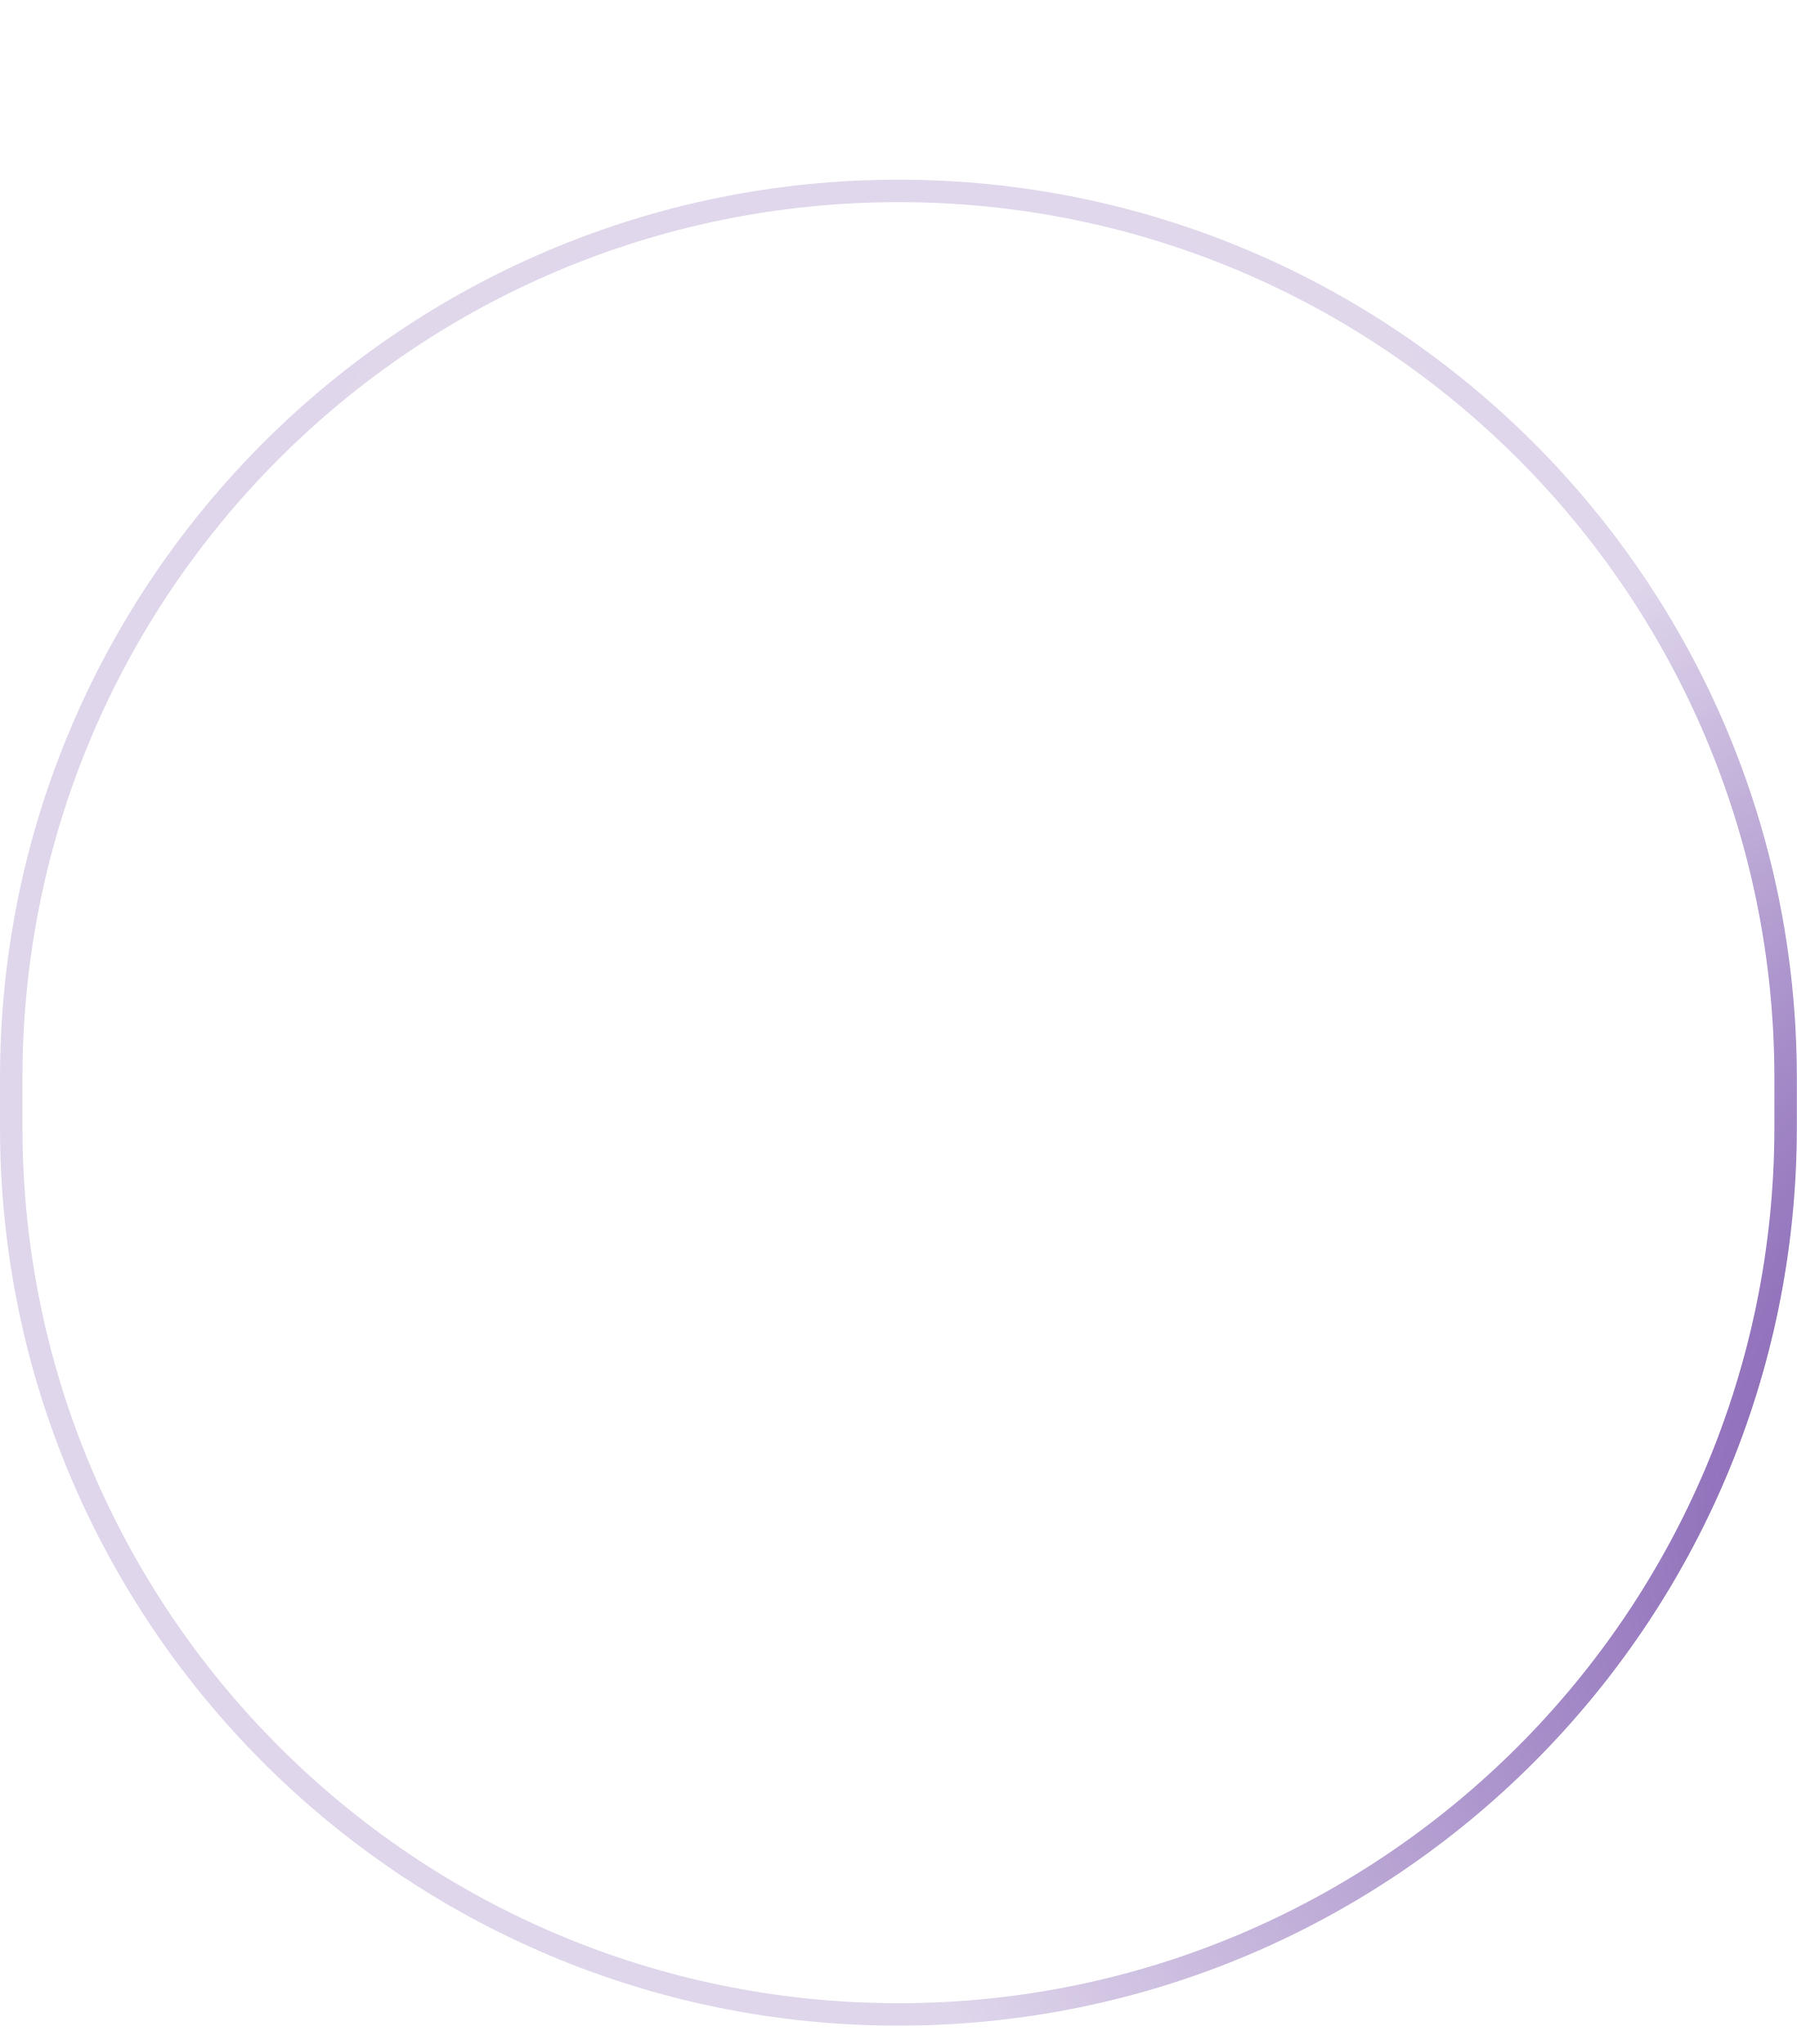
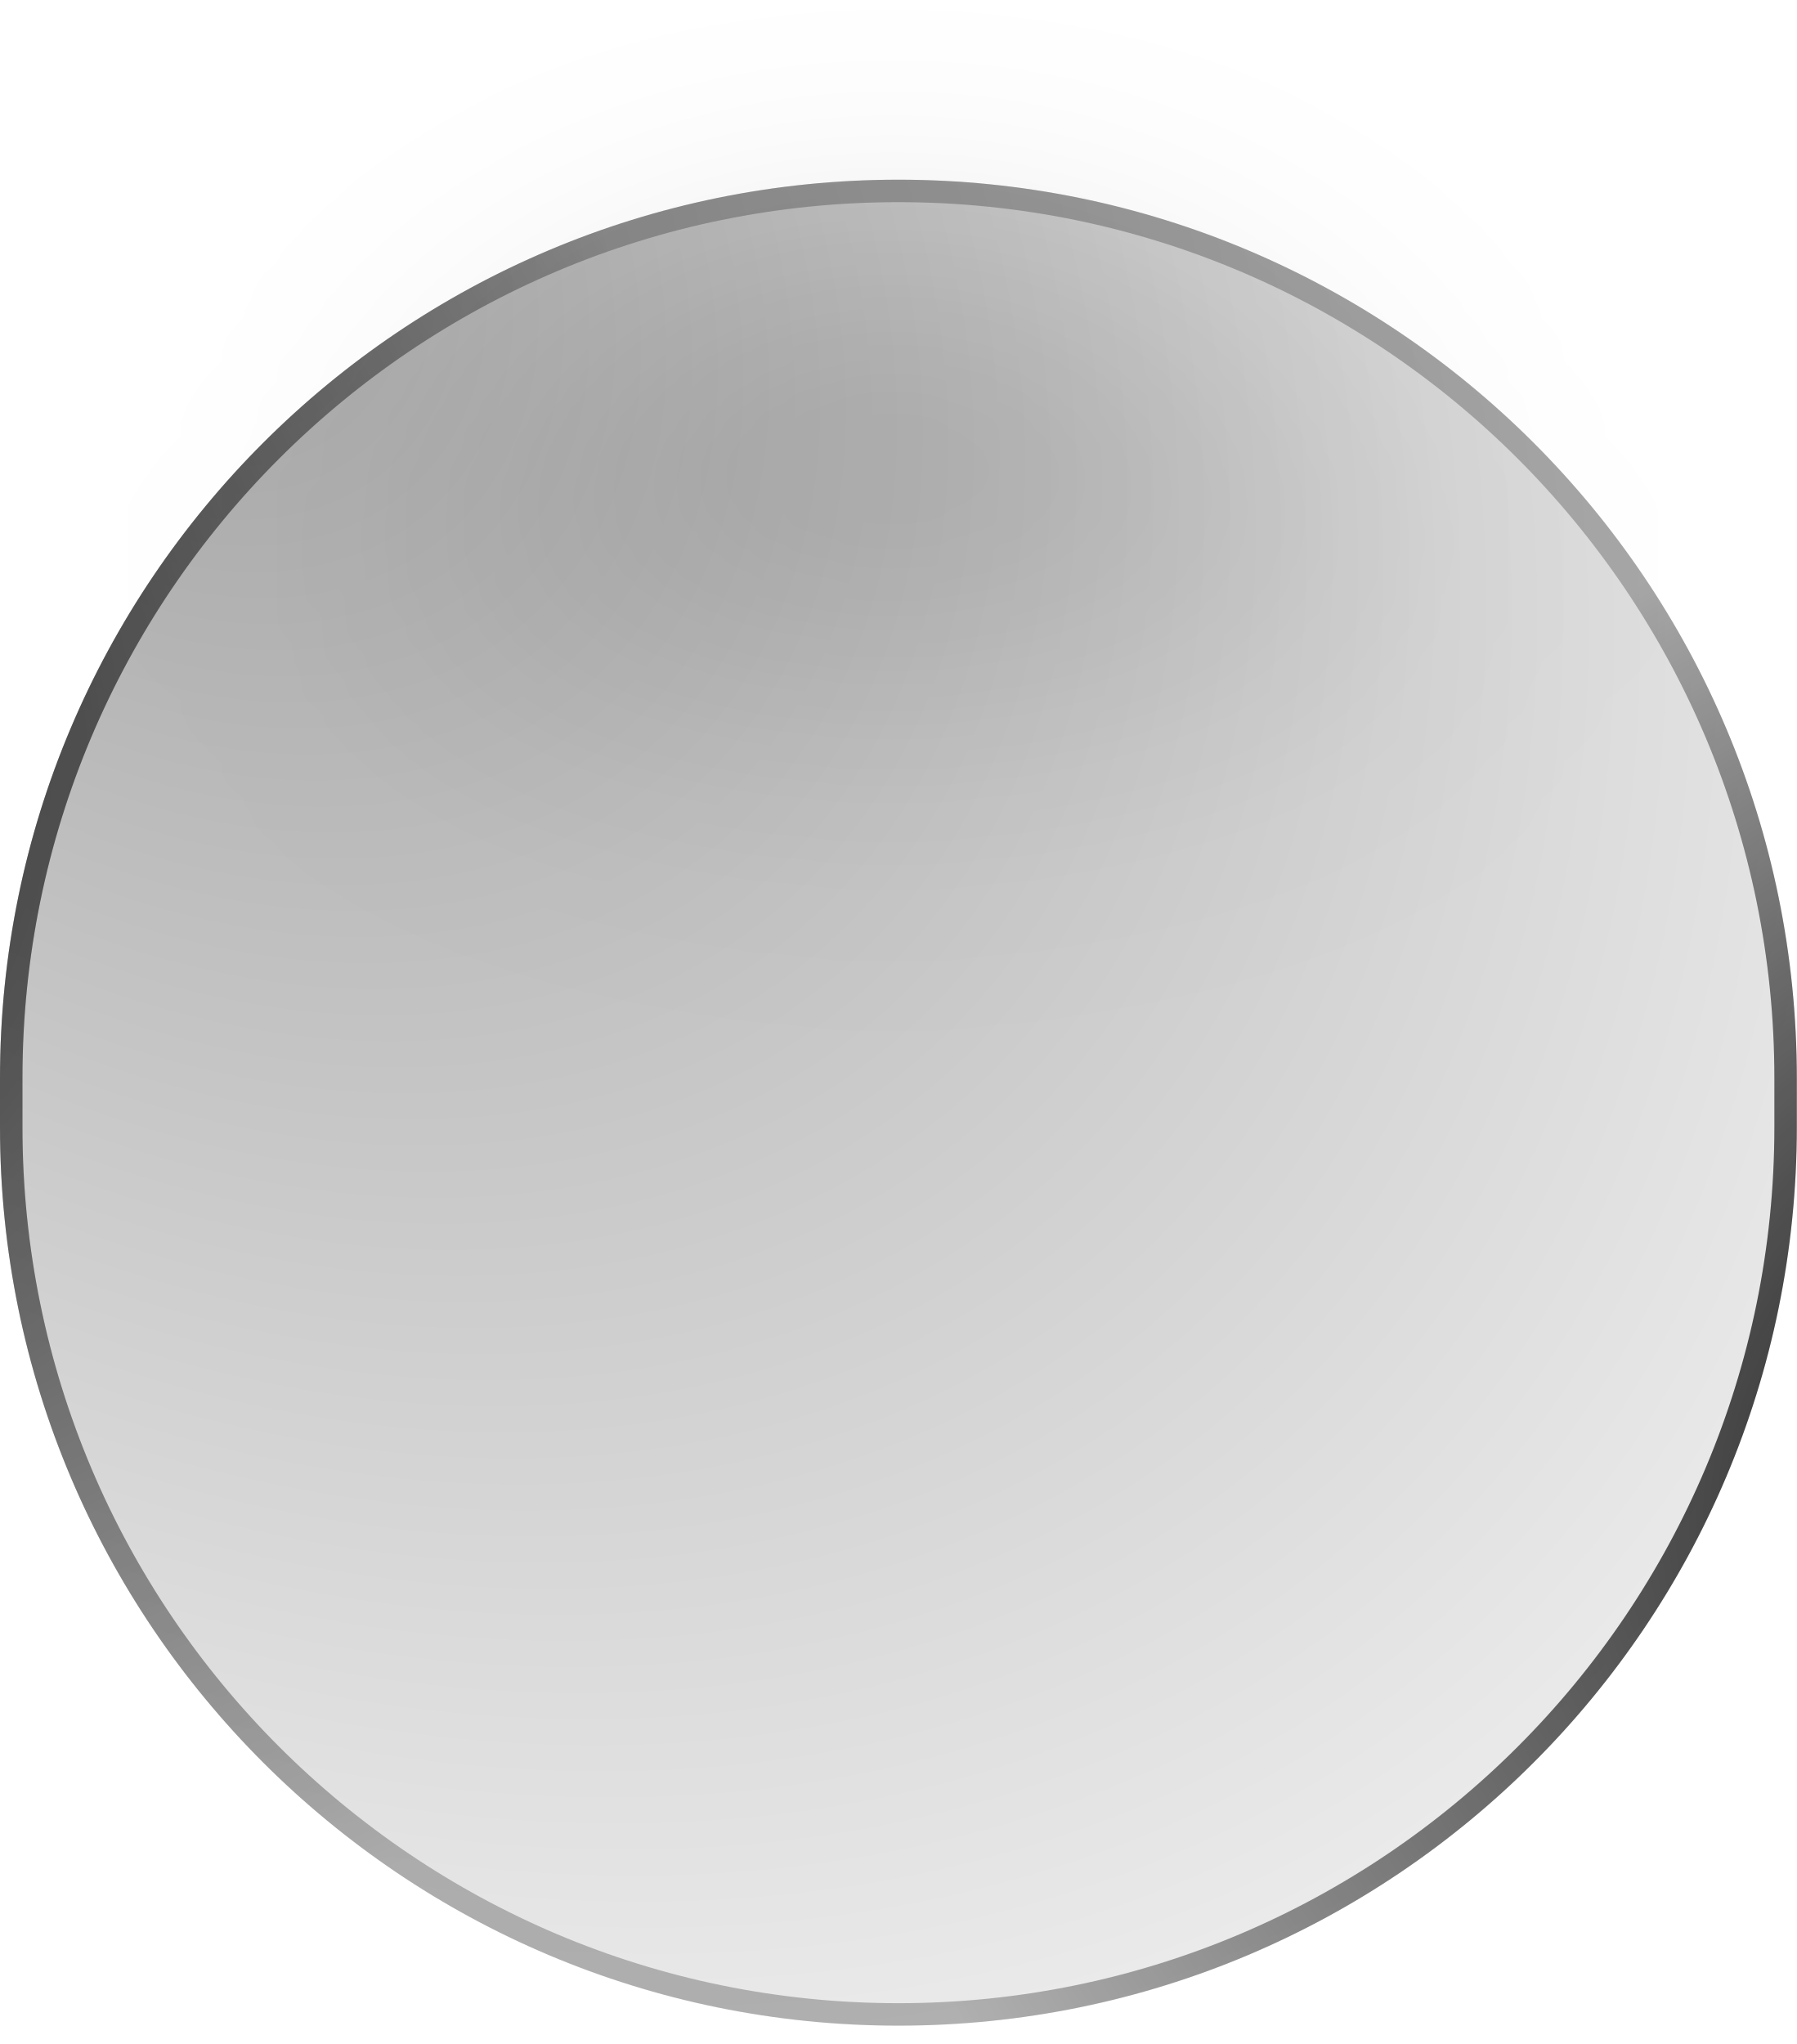
<svg xmlns="http://www.w3.org/2000/svg" width="80" height="91" viewBox="0 0 80 91" fill="none">
  <g filter="url(#filter0_b_2018_1094)">
    <path d="M0 48C0 25.909 17.909 8 40 8C62.091 8 80 25.909 80 48V50.183C80 72.274 62.091 90.183 40 90.183C17.909 90.183 0 72.274 0 50.183V48Z" fill="url(#paint0_radial_2018_1094)" />
    <path d="M0.5 48C0.5 26.185 18.185 8.5 40 8.5C61.815 8.5 79.5 26.185 79.5 48V50.183C79.5 71.998 61.815 89.683 40 89.683C18.185 89.683 0.5 71.998 0.5 50.183V48Z" stroke="url(#paint1_radial_2018_1094)" />
    <path d="M0.5 48C0.5 26.185 18.185 8.5 40 8.5C61.815 8.5 79.5 26.185 79.5 48V50.183C79.5 71.998 61.815 89.683 40 89.683C18.185 89.683 0.5 71.998 0.5 50.183V48Z" stroke="url(#paint2_radial_2018_1094)" />
  </g>
  <g filter="url(#filter1_f_2018_1094)">
    <ellipse cx="39.744" cy="30.126" rx="25.385" ry="16.858" fill="url(#paint3_radial_2018_1094)" fill-opacity="0.2" />
  </g>
  <defs>
    <filter id="filter0_b_2018_1094" x="-5" y="3" width="90" height="92.183" filterUnits="userSpaceOnUse" color-interpolation-filters="sRGB">
      <feFlood flood-opacity="0" result="BackgroundImageFix" />
      <feGaussianBlur in="BackgroundImageFix" stdDeviation="2.5" />
      <feComposite in2="SourceAlpha" operator="in" result="effect1_backgroundBlur_2018_1094" />
      <feBlend mode="normal" in="SourceGraphic" in2="effect1_backgroundBlur_2018_1094" result="shape" />
    </filter>
    <filter id="filter1_f_2018_1094" x="1.405" y="0.314" width="76.679" height="59.625" filterUnits="userSpaceOnUse" color-interpolation-filters="sRGB">
      <feFlood flood-opacity="0" result="BackgroundImageFix" />
      <feBlend mode="normal" in="SourceGraphic" in2="BackgroundImageFix" result="shape" />
      <feGaussianBlur stdDeviation="6.477" result="effect1_foregroundBlur_2018_1094" />
    </filter>
    <radialGradient id="paint0_radial_2018_1094" cx="0" cy="0" r="1" gradientUnits="userSpaceOnUse" gradientTransform="translate(6.69204 8) rotate(48.7852) scale(121.418 87.9138)">
-       <stop stop-color="white" stop-opacity="0.36" />
-       <stop offset="1" stop-color="white" stop-opacity="0" />
+       <stop stopColor="white" stop-opacity="0.36" />
+       <stop offset="1" stopColor="white" stop-opacity="0" />
    </radialGradient>
    <radialGradient id="paint1_radial_2018_1094" cx="0" cy="0" r="1" gradientUnits="userSpaceOnUse" gradientTransform="translate(-42.5965 16.4075) rotate(35.8401) scale(93.0709 55.465)">
-       <stop stop-color="white" />
-       <stop offset="1" stop-color="white" stop-opacity="0.06" />
+       <stop stopColor="white" />
+       <stop offset="1" stopColor="white" stop-opacity="0.06" />
    </radialGradient>
    <radialGradient id="paint2_radial_2018_1094" cx="0" cy="0" r="1" gradientUnits="userSpaceOnUse" gradientTransform="translate(103.421 63.0015) rotate(160.867) scale(67.0497 46.3891)">
-       <stop stop-color="#5E309C" />
-       <stop offset="1" stop-color="#5E309C" stop-opacity="0.2" />
+       <stop stopColor="#5E309C" />
+       <stop offset="1" stopColor="#5E309C" stop-opacity="0.2" />
    </radialGradient>
    <radialGradient id="paint3_radial_2018_1094" cx="0" cy="0" r="1" gradientUnits="userSpaceOnUse" gradientTransform="translate(39.744 13.2681) rotate(90) scale(24.9838 37.625)">
-       <stop stop-color="white" />
-       <stop offset="1" stop-color="white" stop-opacity="0" />
+       <stop stopColor="white" />
+       <stop offset="1" stopColor="white" stop-opacity="0" />
    </radialGradient>
  </defs>
</svg>
